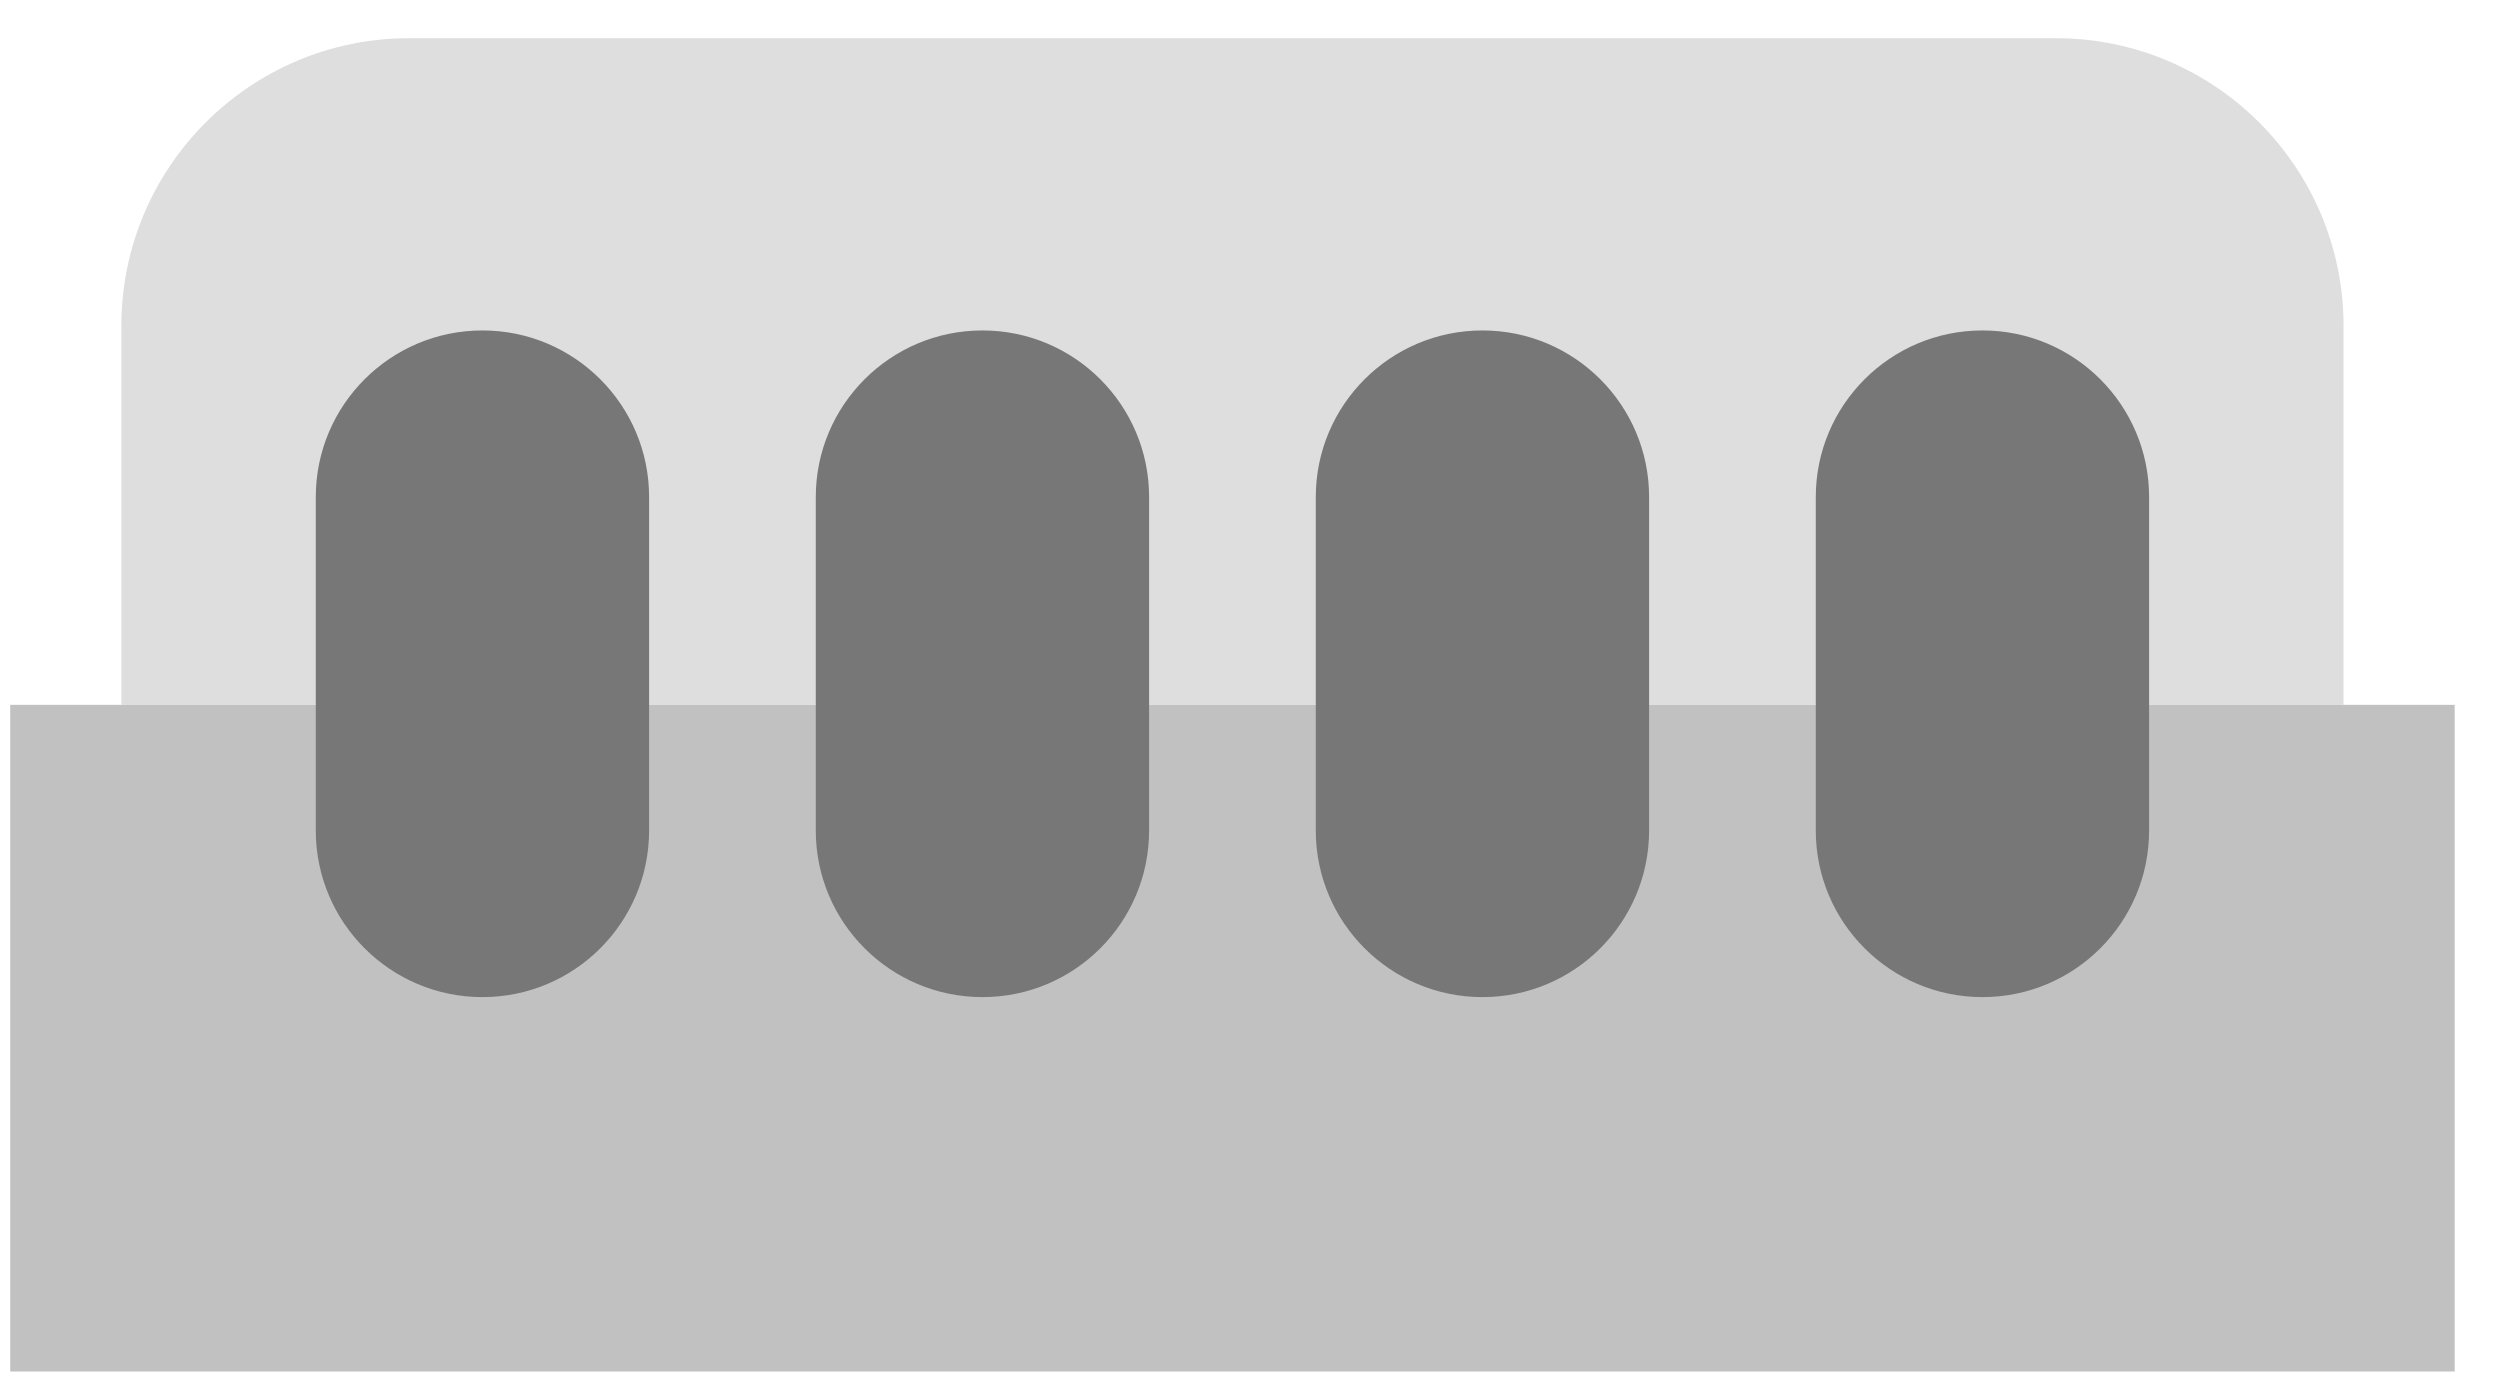
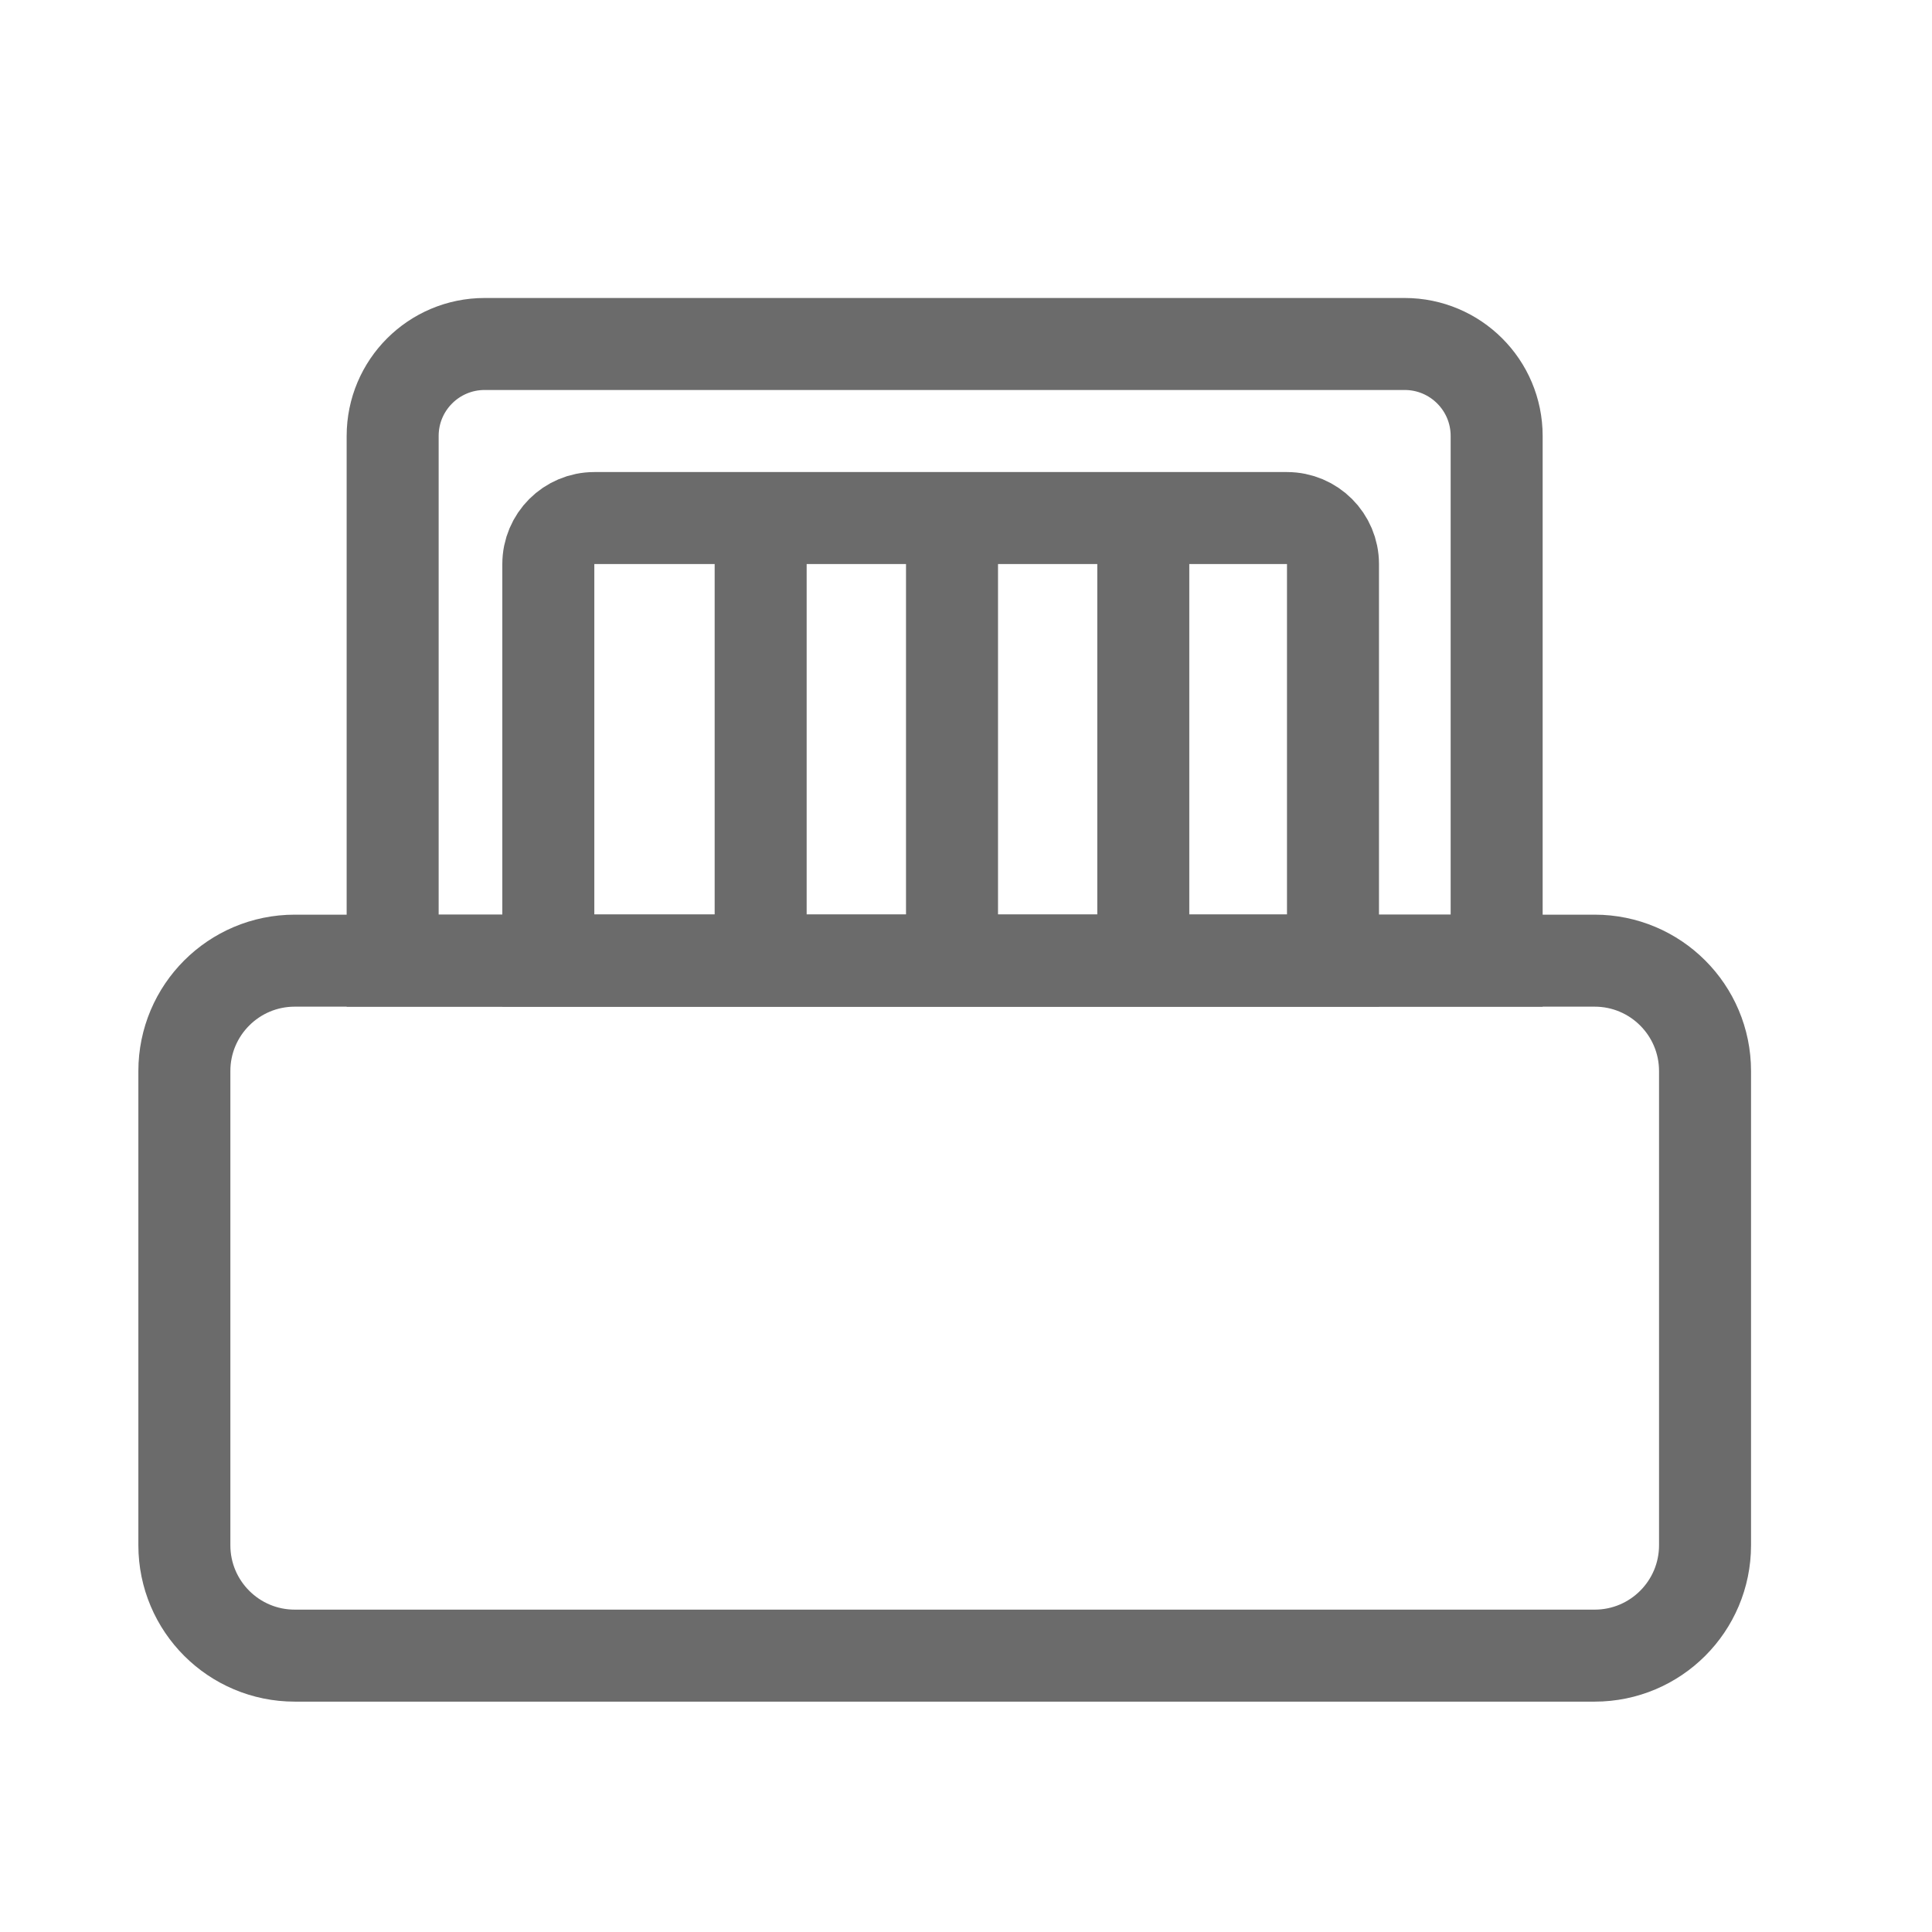
- <svg xmlns="http://www.w3.org/2000/svg" width="45" height="25" viewBox="0 0 45 25" fill="none">
-   <path d="M2.184 5.87C2.184 3.007 4.504 0.687 7.367 0.687H37C39.863 0.687 42.184 3.007 42.184 5.87V12.687H2.184V5.87Z" fill="#DEDEDE" />
-   <rect x="0.184" y="12.687" width="44" height="12" fill="#C1C1C1" />
-   <rect x="5.684" y="5.948" width="6" height="12" rx="3" fill="#777777" />
-   <rect x="14.684" y="5.948" width="6" height="12" rx="3" fill="#777777" />
-   <rect x="23.684" y="5.948" width="6" height="12" rx="3" fill="#777777" />
-   <rect x="32.684" y="5.948" width="6" height="12" rx="3" fill="#777777" />
+ <svg xmlns="http://www.w3.org/2000/svg" width="21" height="21" viewBox="0 0 21 21" fill="none">
+   <path d="M4.268 4.739C4.268 4.186 4.716 3.739 5.268 3.739H15.268C15.82 3.739 16.268 4.186 16.268 4.739V10.442H4.268V4.739Z" stroke="#6B6B6B" />
+   <rect x="2.004" y="10.442" width="16.529" height="7.554" rx="1.2" stroke="#6B6B6B" />
+   <path d="M5.96 6.131C5.96 5.855 6.184 5.631 6.46 5.631H13.989C14.265 5.631 14.489 5.855 14.489 6.131V10.441H5.96V6.131Z" stroke="#6B6B6B" />
+   <line x1="8.268" y1="9.965" x2="8.268" y2="6.108" stroke="#6B6B6B" />
+   <line x1="10.348" y1="9.965" x2="10.348" y2="6.108" stroke="#6B6B6B" />
+   <line x1="12.427" y1="9.965" x2="12.427" y2="6.108" stroke="#6B6B6B" />
</svg>
